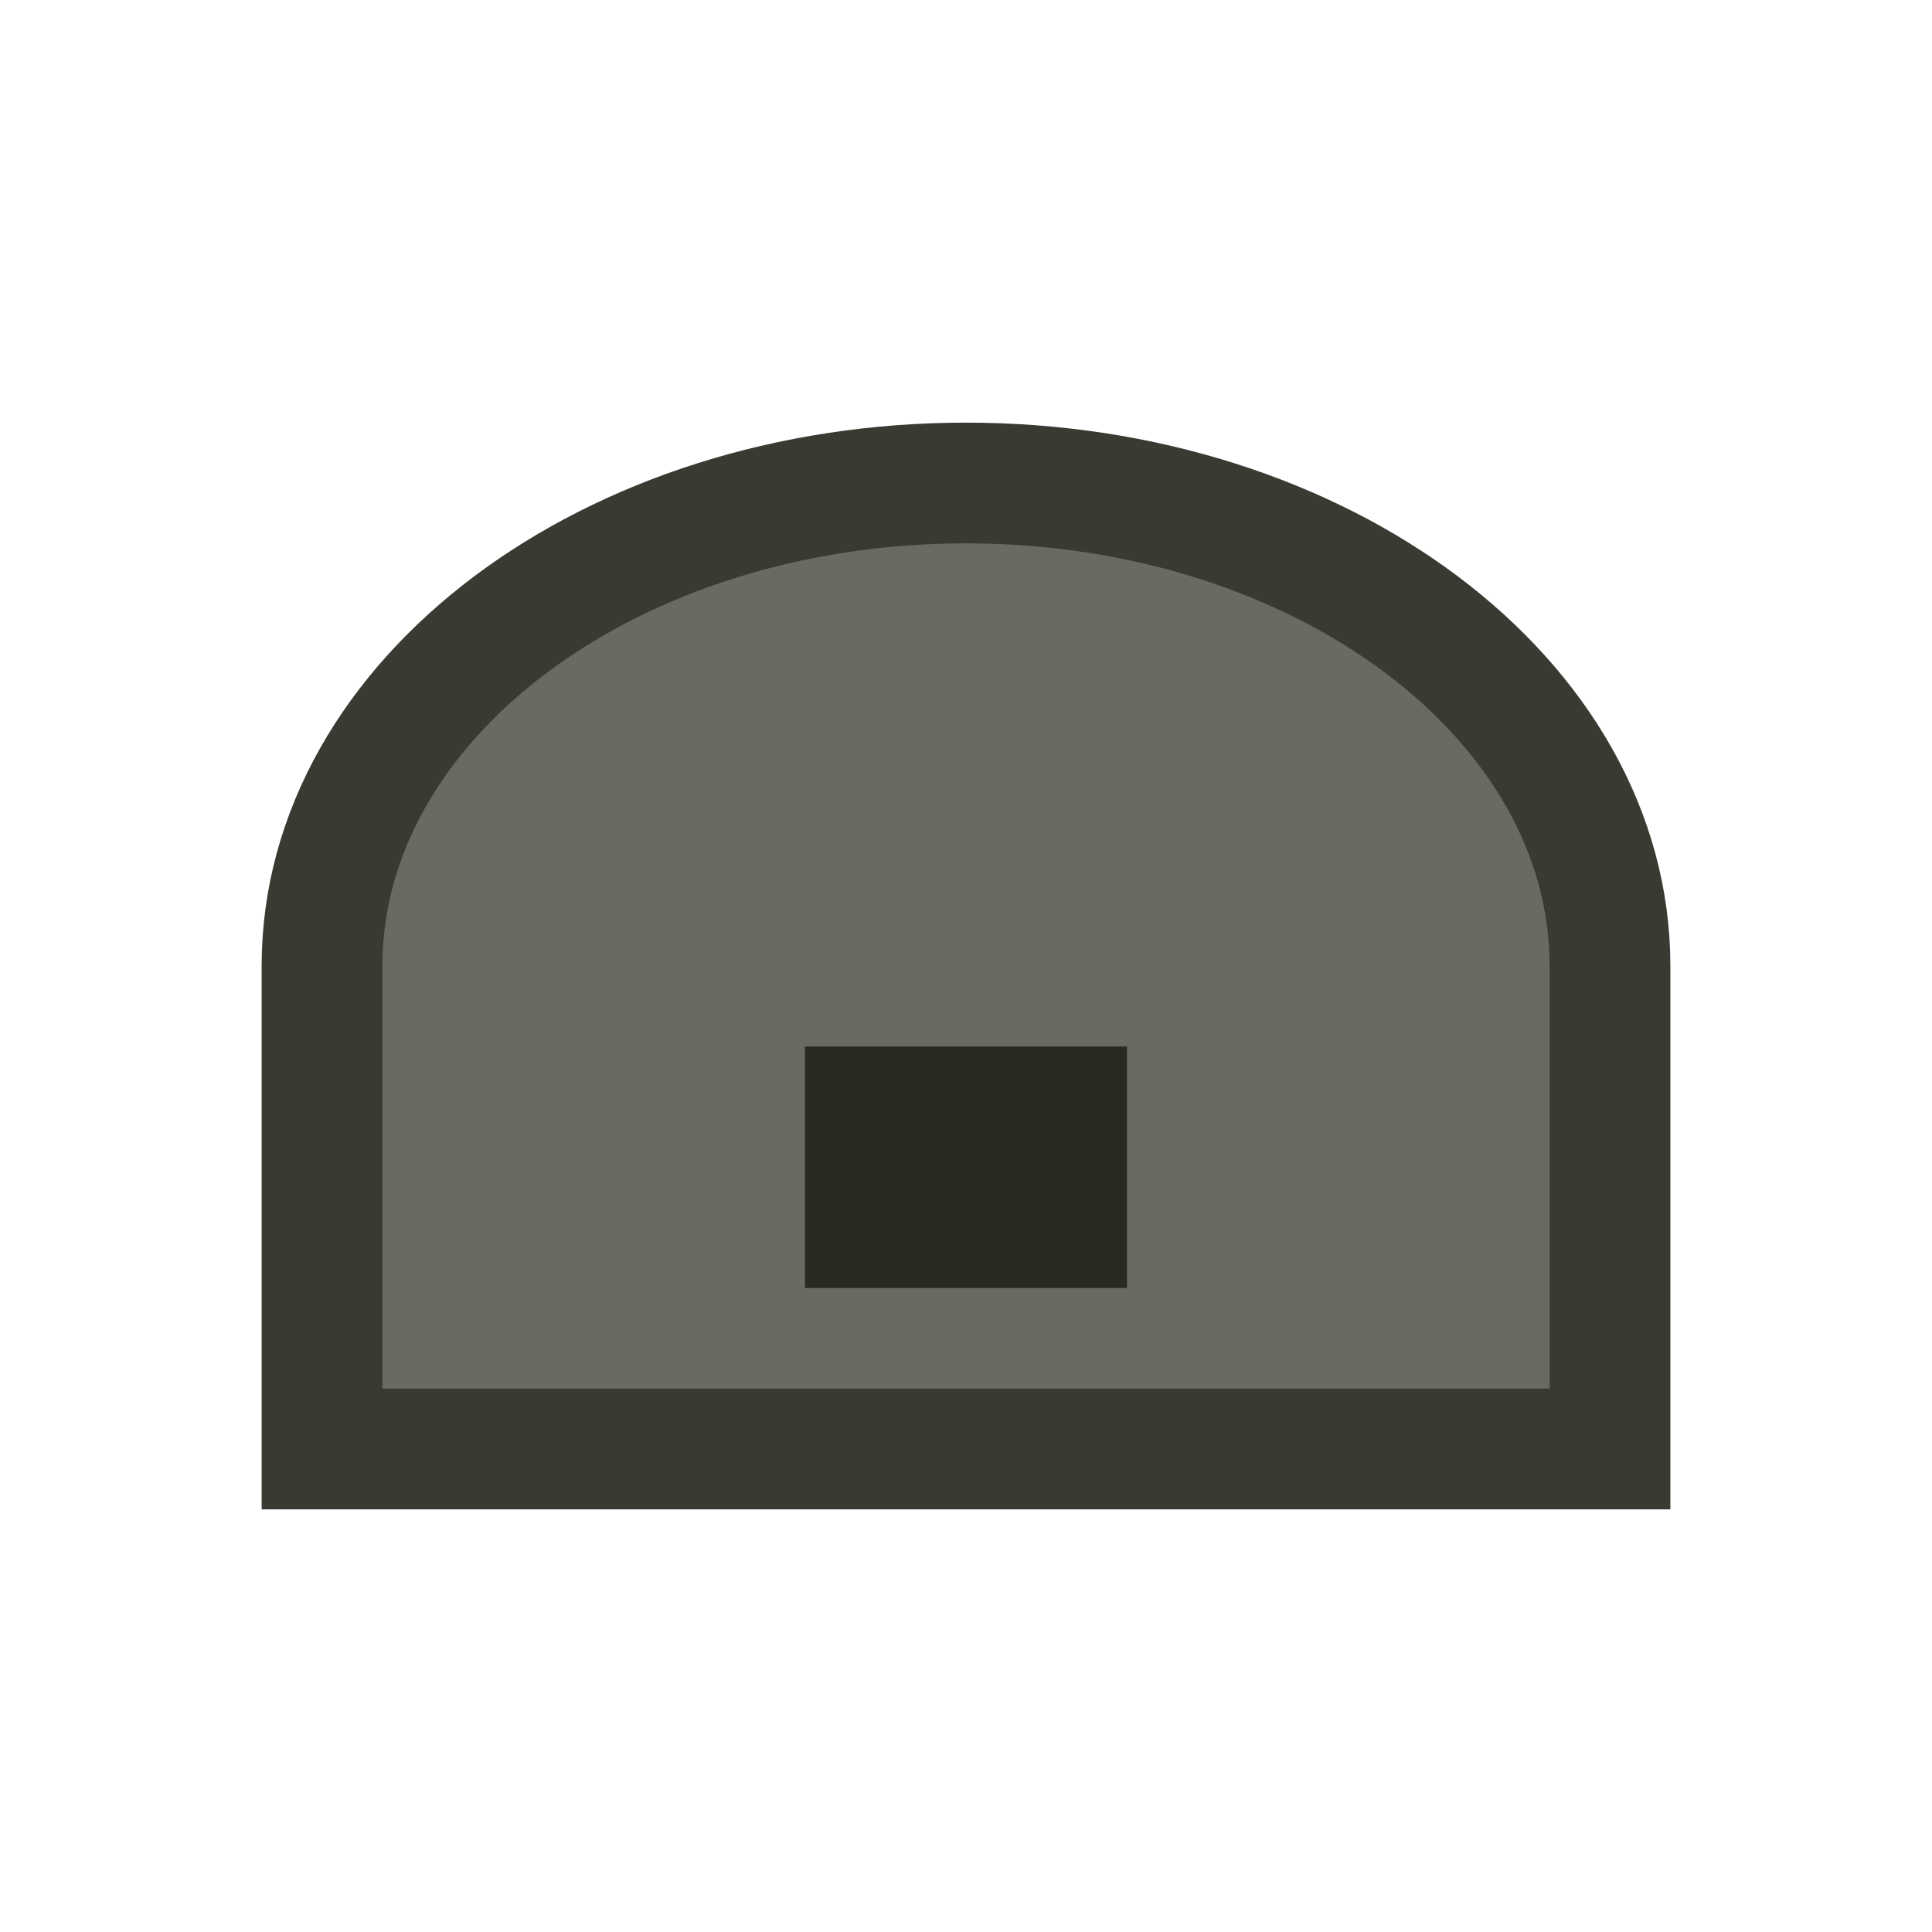
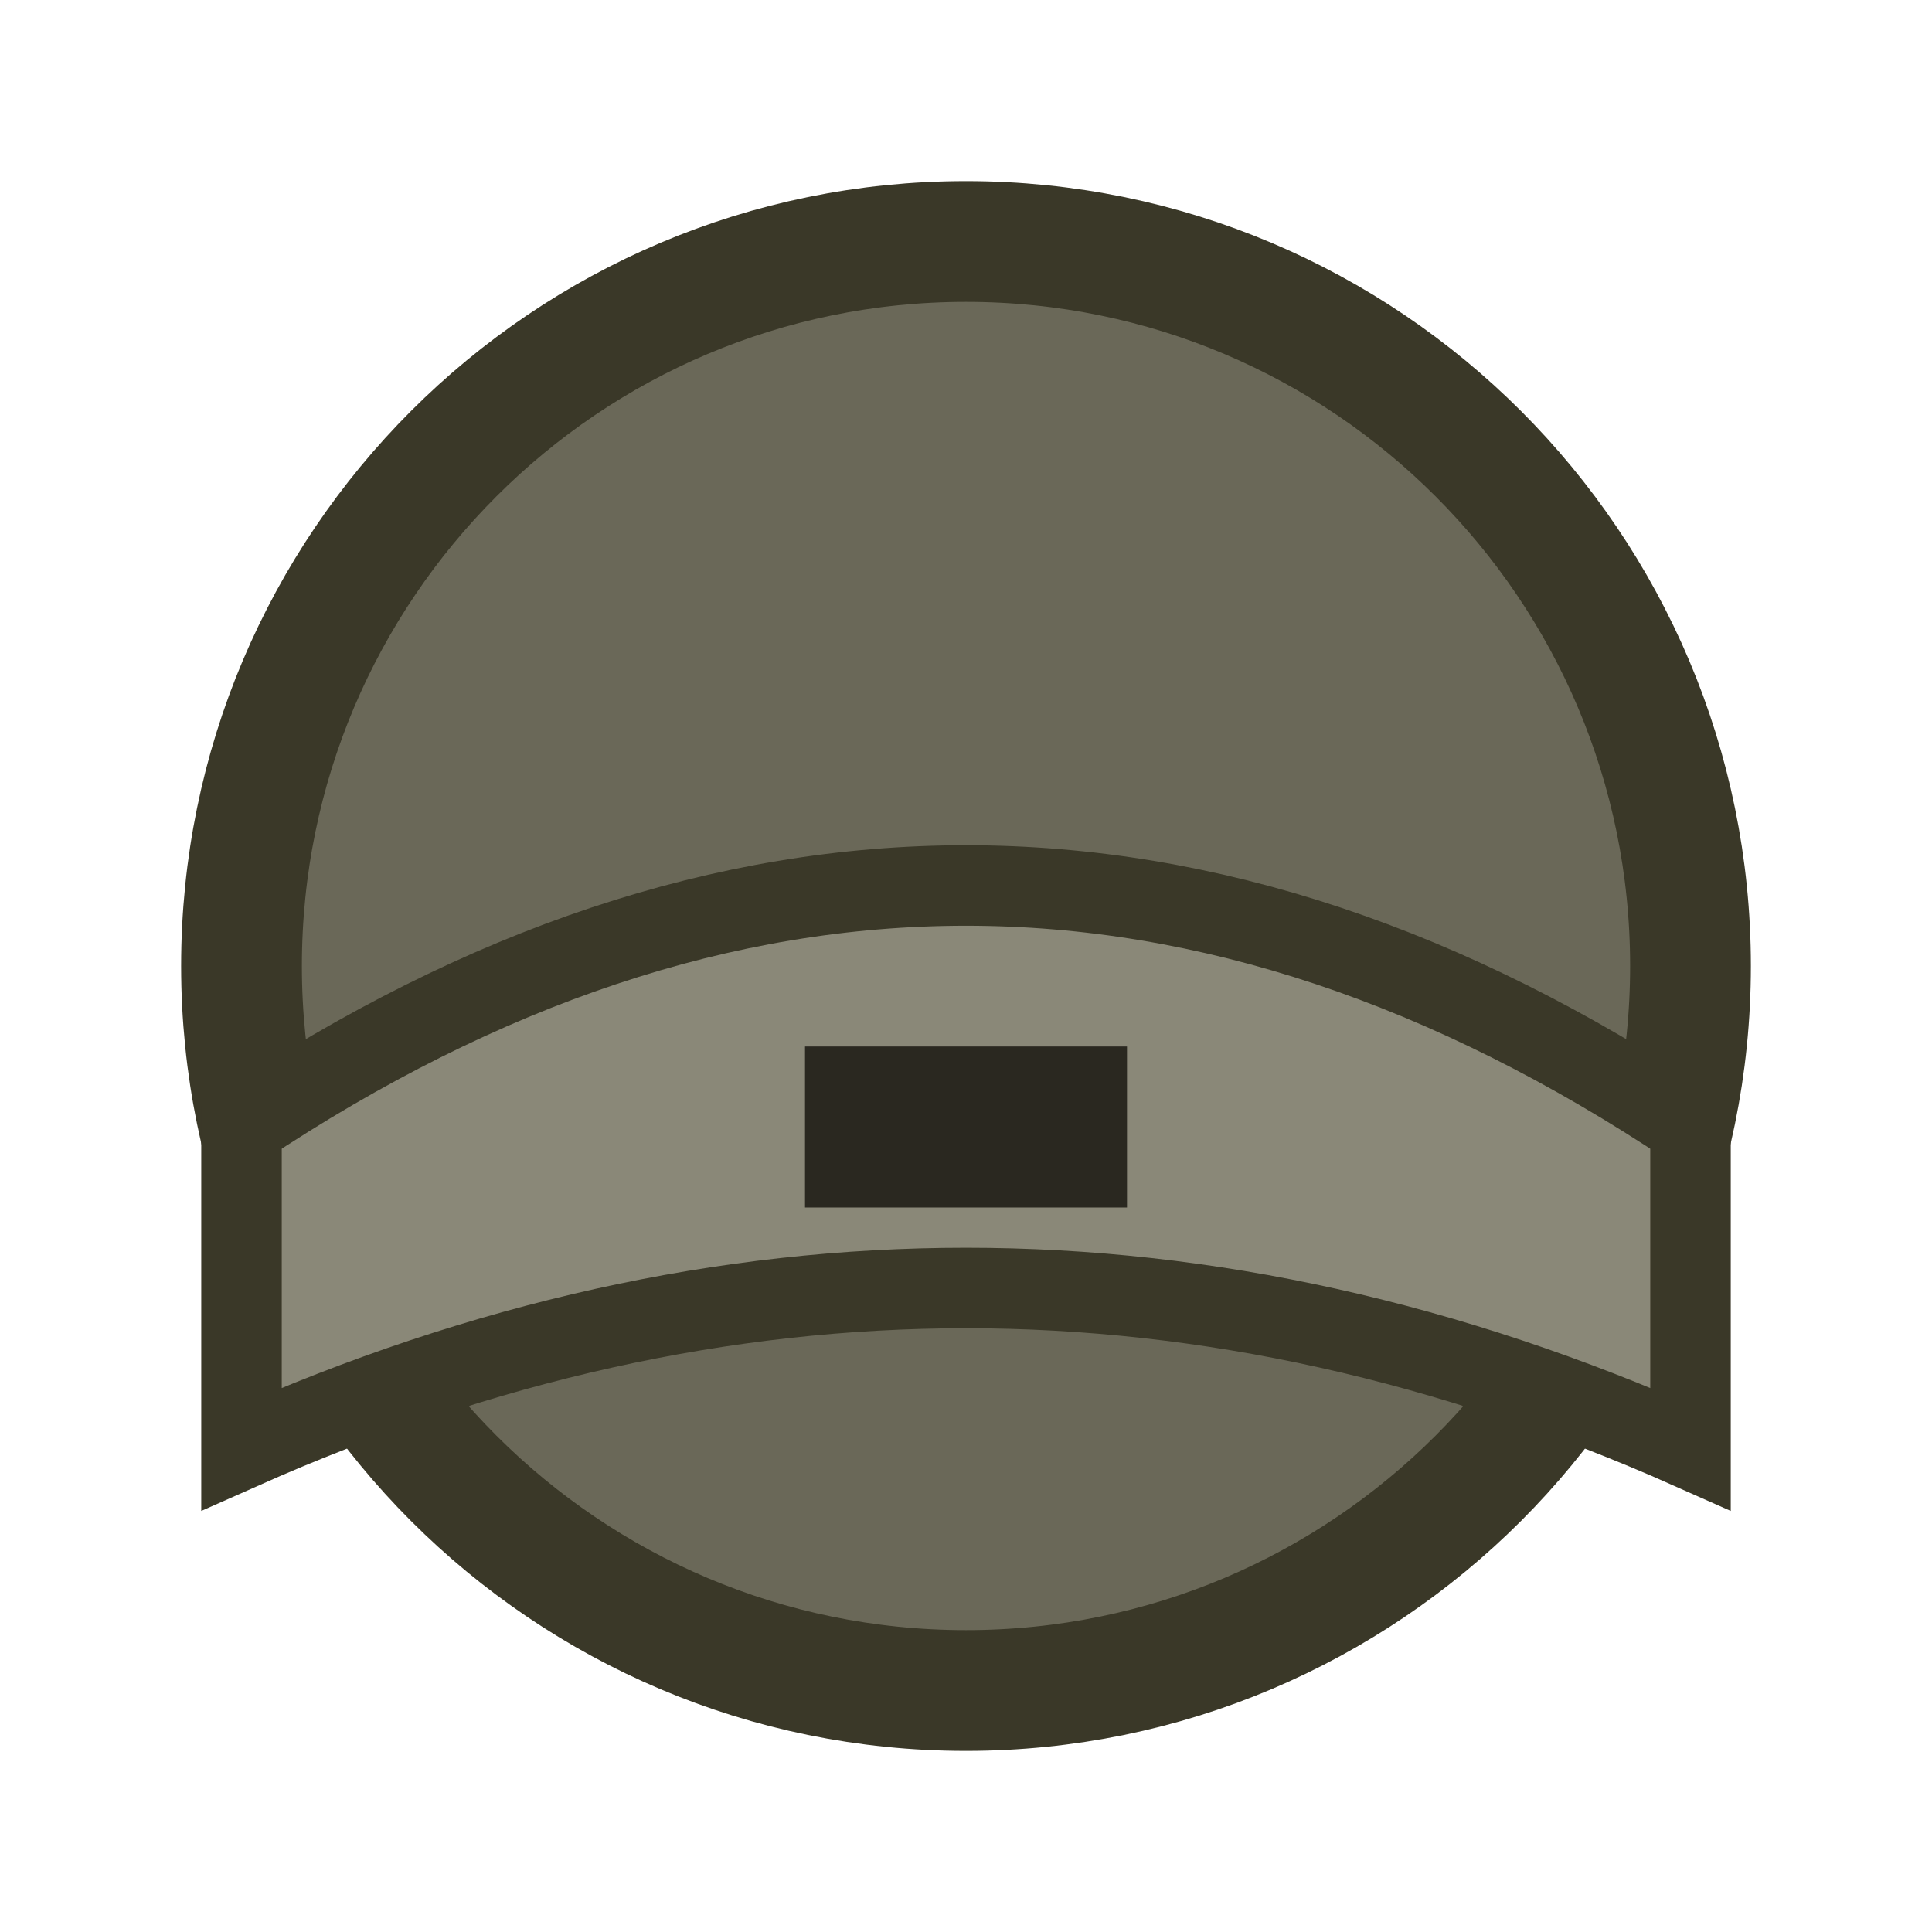
<svg xmlns="http://www.w3.org/2000/svg" viewBox="0 0 24 24">
-   <path d="M4 18 V12 A8 6 0 0 1 20 12 V18 Z" fill="#6a6a60" stroke="#3a3a32" stroke-width="1.5" />
-   <rect x="10" y="13" width="4" height="3" fill="#2a2a22" />
+   <circle cx="12" cy="12" r="9" fill="#6a6858" stroke="#3a3828" stroke-width="1.5" />
+   <path d="M3 14 Q12 8 21 14 V18 Q12 14 3 18 Z" fill="#8a8878" stroke="#3a3828" stroke-width="1" />
+   <rect x="10" y="13" width="4" height="2" fill="#2a2820" />
</svg>
